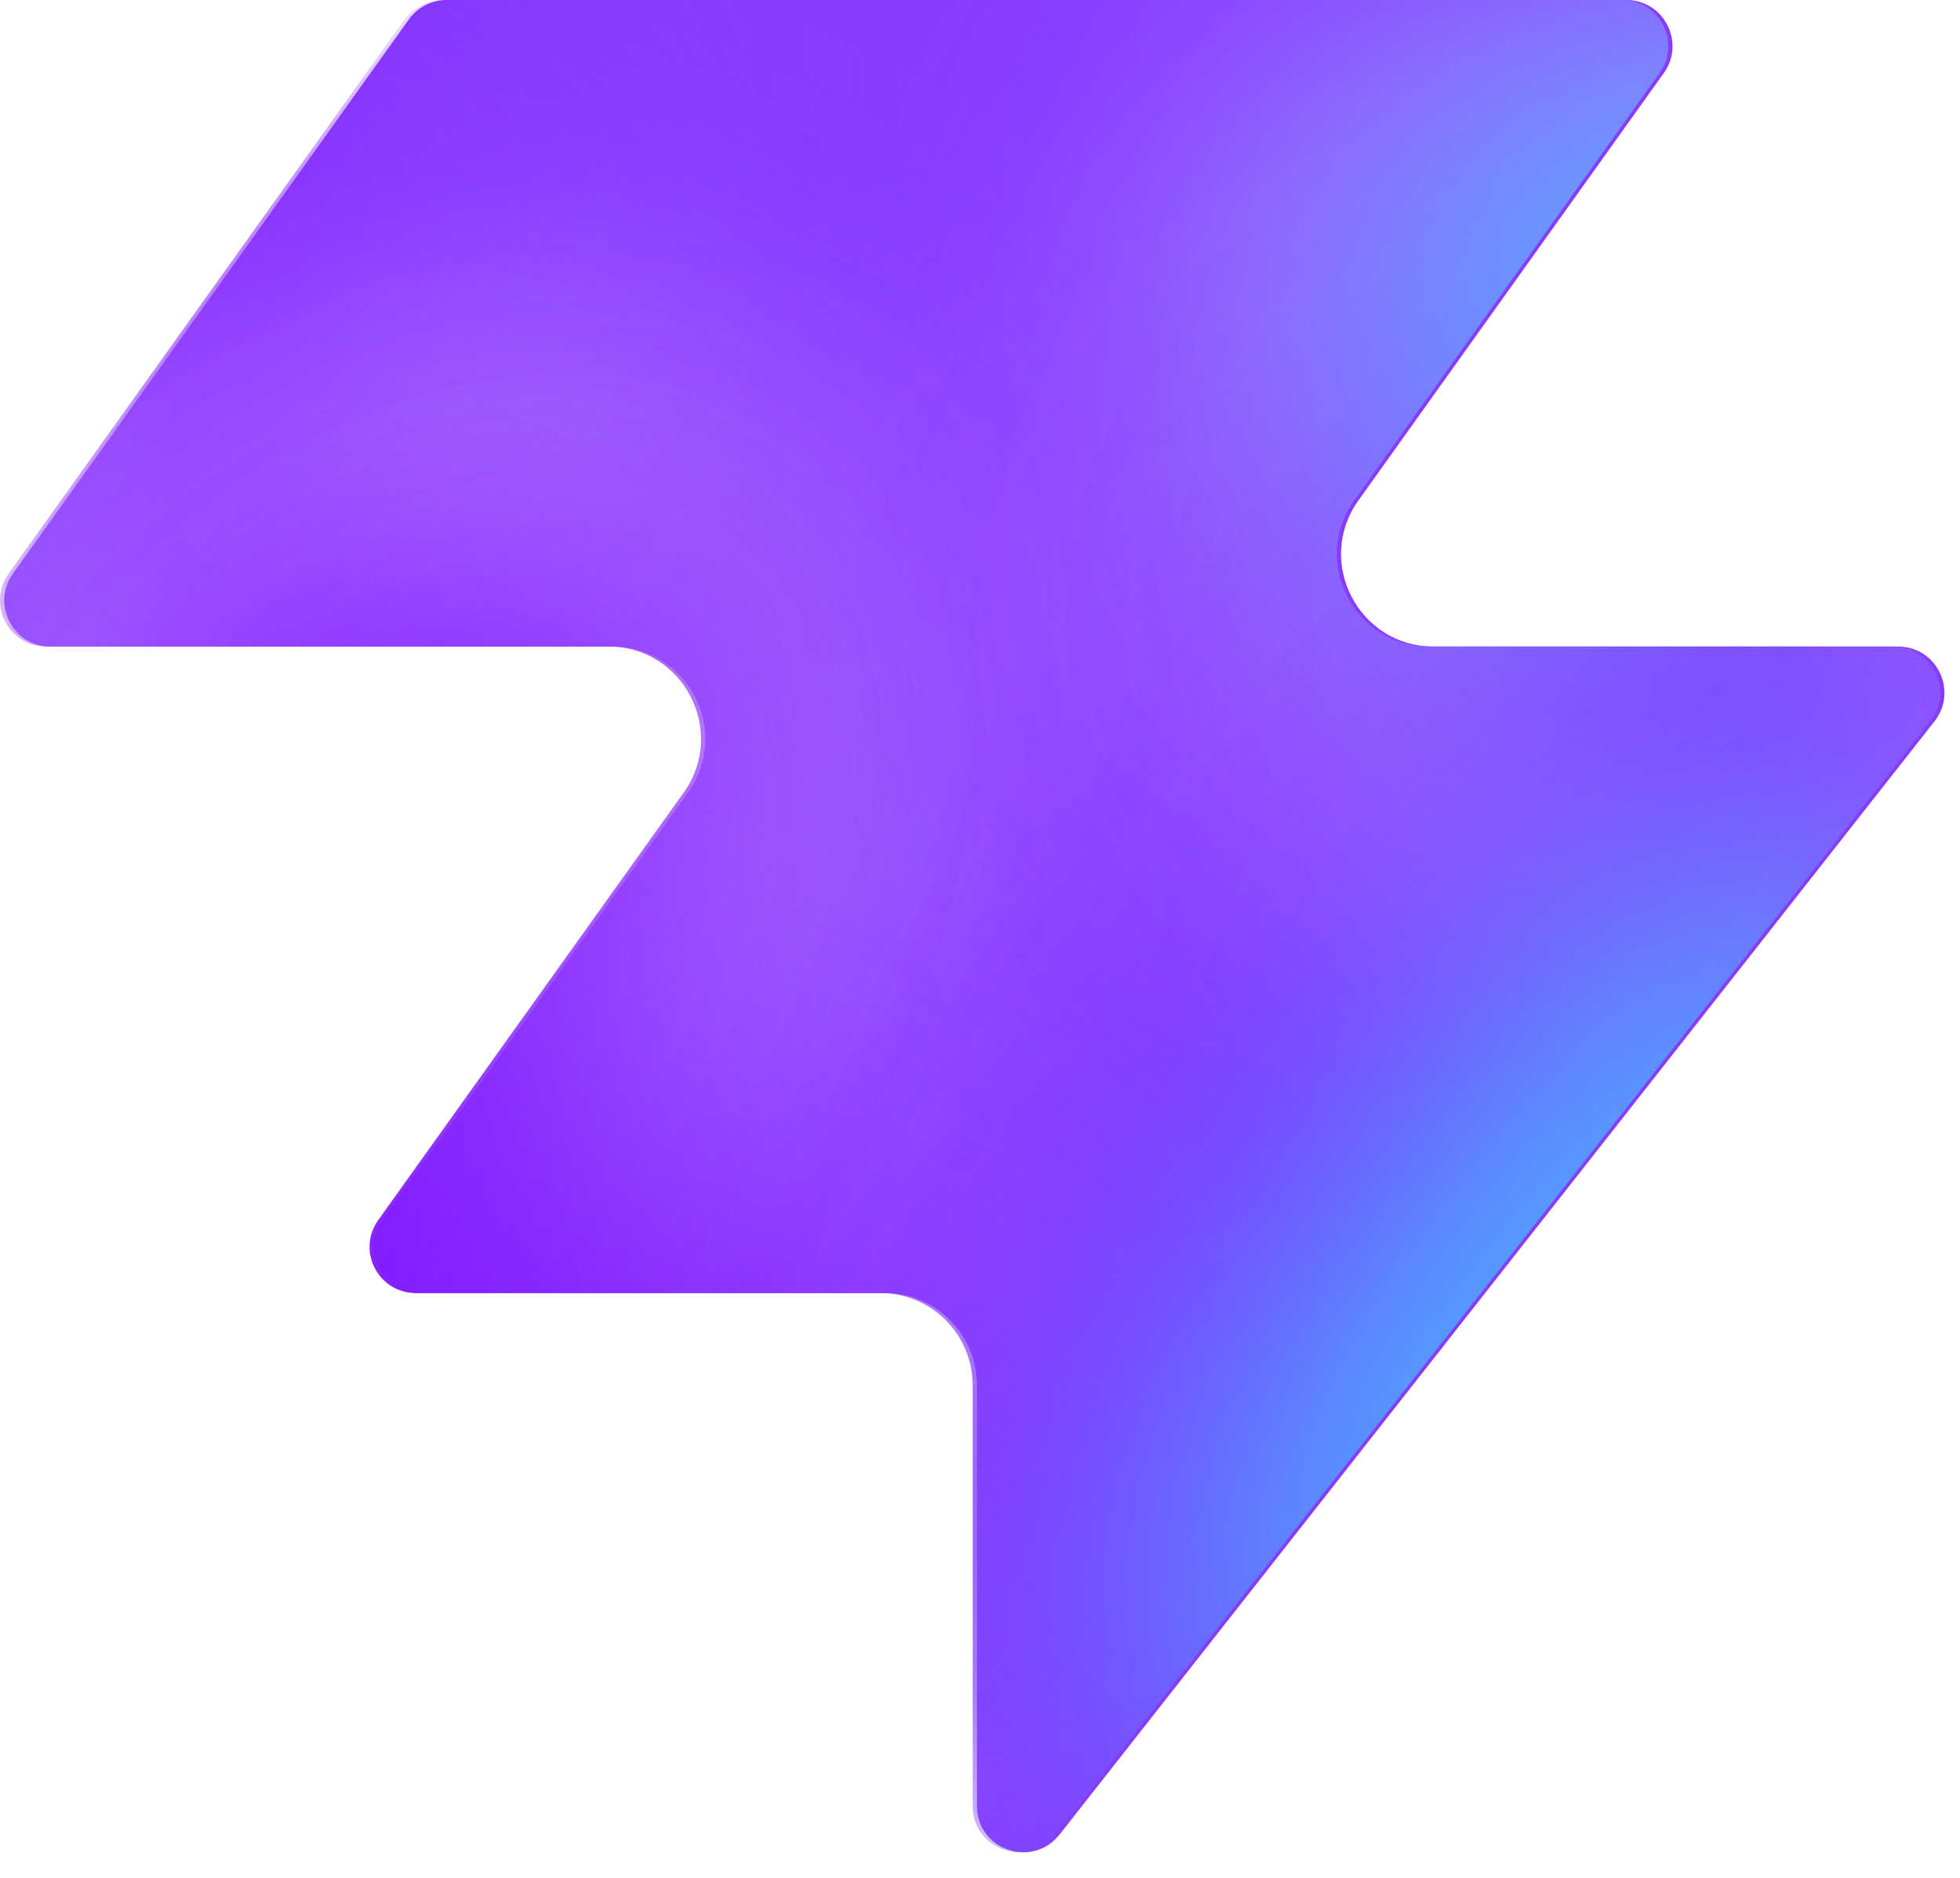
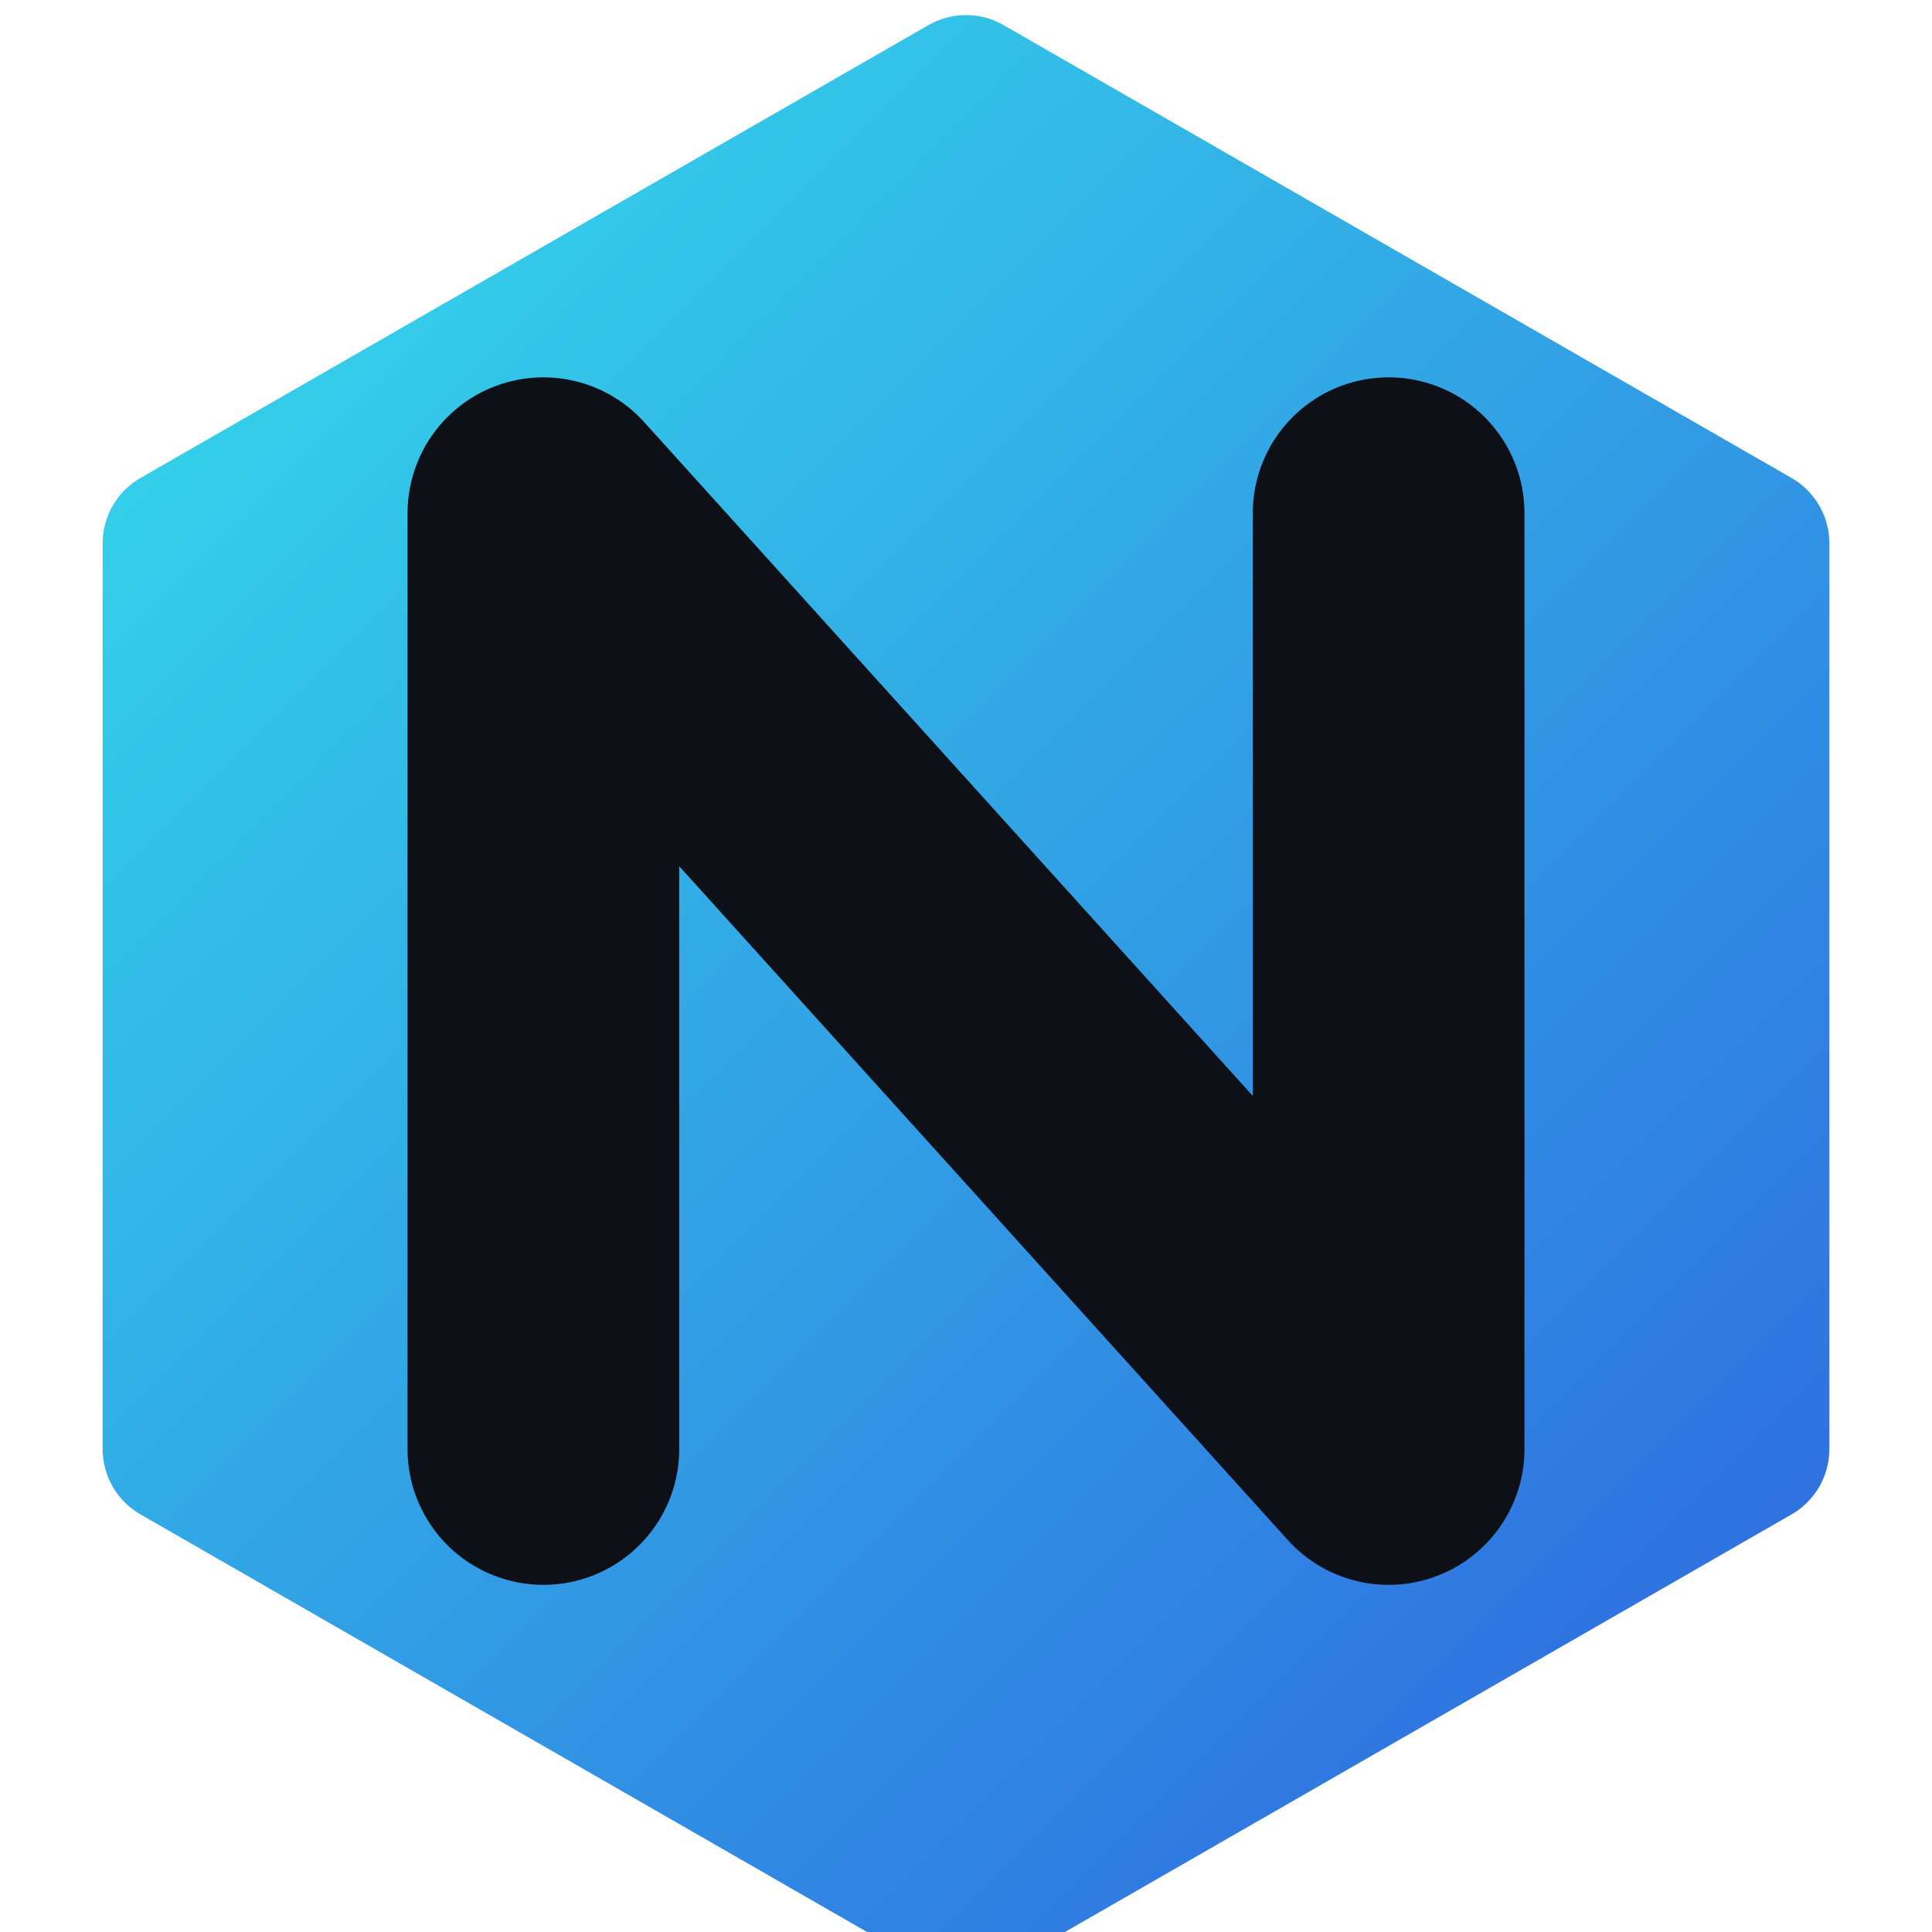
- <svg xmlns="http://www.w3.org/2000/svg" width="48" height="46" fill="none" viewBox="0 0 48 46">
-   <path fill="#863bff" d="M25.946 44.938c-.664.845-2.021.375-2.021-.698V33.937a2.26 2.26 0 0 0-2.262-2.262H10.287c-.92 0-1.456-1.04-.92-1.788l7.48-10.471c1.07-1.497 0-3.578-1.842-3.578H1.237c-.92 0-1.456-1.04-.92-1.788L10.013.474c.214-.297.556-.474.92-.474h28.894c.92 0 1.456 1.04.92 1.788l-7.48 10.471c-1.07 1.498 0 3.579 1.842 3.579h11.377c.943 0 1.473 1.088.89 1.83L25.947 44.94z" style="fill:#863bff;fill:color(display-p3 .525 .23 1);fill-opacity:1" />
-   <mask id="a" width="48" height="46" x="0" y="0" maskUnits="userSpaceOnUse" style="mask-type:alpha">
-     <path fill="#000" d="M25.842 44.938c-.664.844-2.021.375-2.021-.698V33.937a2.26 2.26 0 0 0-2.262-2.262H10.183c-.92 0-1.456-1.04-.92-1.788l7.48-10.471c1.07-1.498 0-3.579-1.842-3.579H1.133c-.92 0-1.456-1.04-.92-1.787L9.91.473c.214-.297.556-.474.92-.474h28.894c.92 0 1.456 1.04.92 1.788l-7.48 10.471c-1.07 1.498 0 3.578 1.842 3.578h11.377c.943 0 1.473 1.088.89 1.832L25.843 44.94z" style="fill:#000;fill-opacity:1" />
-   </mask>
-   <g mask="url(#a)">
-     <g filter="url(#b)">
-       <ellipse cx="5.508" cy="14.704" fill="#ede6ff" rx="5.508" ry="14.704" style="fill:#ede6ff;fill:color(display-p3 .927 .903 1);fill-opacity:1" transform="matrix(.00324 1 1 -.00324 -4.47 31.516)" />
-     </g>
-     <g filter="url(#c)">
-       <ellipse cx="10.399" cy="29.851" fill="#ede6ff" rx="10.399" ry="29.851" style="fill:#ede6ff;fill:color(display-p3 .927 .903 1);fill-opacity:1" transform="matrix(.00324 1 1 -.00324 -39.328 7.883)" />
-     </g>
-     <g filter="url(#d)">
-       <ellipse cx="5.508" cy="30.487" fill="#7e14ff" rx="5.508" ry="30.487" style="fill:#7e14ff;fill:color(display-p3 .492 .077 1);fill-opacity:1" transform="rotate(89.814 -25.913 -14.639)scale(1 -1)" />
-     </g>
-     <g filter="url(#e)">
-       <ellipse cx="5.508" cy="30.599" fill="#7e14ff" rx="5.508" ry="30.599" style="fill:#7e14ff;fill:color(display-p3 .492 .077 1);fill-opacity:1" transform="rotate(89.814 -32.644 -3.334)scale(1 -1)" />
-     </g>
-     <g filter="url(#f)">
-       <ellipse cx="5.508" cy="30.599" fill="#7e14ff" rx="5.508" ry="30.599" style="fill:#7e14ff;fill:color(display-p3 .492 .077 1);fill-opacity:1" transform="matrix(.00324 1 1 -.00324 -34.34 30.47)" />
-     </g>
-     <g filter="url(#g)">
-       <ellipse cx="14.072" cy="22.078" fill="#ede6ff" rx="14.072" ry="22.078" style="fill:#ede6ff;fill:color(display-p3 .927 .903 1);fill-opacity:1" transform="rotate(93.35 24.506 48.493)scale(-1 1)" />
-     </g>
-     <g filter="url(#h)">
-       <ellipse cx="3.47" cy="21.501" fill="#7e14ff" rx="3.47" ry="21.501" style="fill:#7e14ff;fill:color(display-p3 .492 .077 1);fill-opacity:1" transform="rotate(89.009 28.708 47.59)scale(-1 1)" />
-     </g>
-     <g filter="url(#i)">
-       <ellipse cx="3.47" cy="21.501" fill="#7e14ff" rx="3.47" ry="21.501" style="fill:#7e14ff;fill:color(display-p3 .492 .077 1);fill-opacity:1" transform="rotate(89.009 28.708 47.59)scale(-1 1)" />
-     </g>
-     <g filter="url(#j)">
-       <ellipse cx=".387" cy="8.972" fill="#7e14ff" rx="4.407" ry="29.108" style="fill:#7e14ff;fill:color(display-p3 .492 .077 1);fill-opacity:1" transform="rotate(39.51 .387 8.972)" />
-     </g>
-     <g filter="url(#k)">
-       <ellipse cx="47.523" cy="-6.092" fill="#7e14ff" rx="4.407" ry="29.108" style="fill:#7e14ff;fill:color(display-p3 .492 .077 1);fill-opacity:1" transform="rotate(37.892 47.523 -6.092)" />
-     </g>
-     <g filter="url(#l)">
-       <ellipse cx="41.412" cy="6.333" fill="#47bfff" rx="5.971" ry="9.665" style="fill:#47bfff;fill:color(display-p3 .28 .748 1);fill-opacity:1" transform="rotate(37.892 41.412 6.333)" />
-     </g>
-     <g filter="url(#m)">
-       <ellipse cx="-1.879" cy="38.332" fill="#7e14ff" rx="4.407" ry="29.108" style="fill:#7e14ff;fill:color(display-p3 .492 .077 1);fill-opacity:1" transform="rotate(37.892 -1.88 38.332)" />
-     </g>
-     <g filter="url(#n)">
-       <ellipse cx="-1.879" cy="38.332" fill="#7e14ff" rx="4.407" ry="29.108" style="fill:#7e14ff;fill:color(display-p3 .492 .077 1);fill-opacity:1" transform="rotate(37.892 -1.88 38.332)" />
-     </g>
-     <g filter="url(#o)">
-       <ellipse cx="35.651" cy="29.907" fill="#7e14ff" rx="4.407" ry="29.108" style="fill:#7e14ff;fill:color(display-p3 .492 .077 1);fill-opacity:1" transform="rotate(37.892 35.651 29.907)" />
-     </g>
-     <g filter="url(#p)">
-       <ellipse cx="38.418" cy="32.4" fill="#47bfff" rx="5.971" ry="15.297" style="fill:#47bfff;fill:color(display-p3 .28 .748 1);fill-opacity:1" transform="rotate(37.892 38.418 32.4)" />
-     </g>
-   </g>
+ <svg xmlns="http://www.w3.org/2000/svg" viewBox="0 0 64 64" width="64" height="64" role="img" aria-label="NexusQC">
  <defs>
-     <filter id="b" width="60.045" height="41.654" x="-19.77" y="16.149" color-interpolation-filters="sRGB" filterUnits="userSpaceOnUse">
-       <feFlood flood-opacity="0" result="BackgroundImageFix" />
-       <feBlend in="SourceGraphic" in2="BackgroundImageFix" result="shape" />
-       <feGaussianBlur result="effect1_foregroundBlur_2002_17158" stdDeviation="7.659" />
-     </filter>
-     <filter id="c" width="90.34" height="51.437" x="-54.613" y="-7.533" color-interpolation-filters="sRGB" filterUnits="userSpaceOnUse">
-       <feFlood flood-opacity="0" result="BackgroundImageFix" />
-       <feBlend in="SourceGraphic" in2="BackgroundImageFix" result="shape" />
-       <feGaussianBlur result="effect1_foregroundBlur_2002_17158" stdDeviation="7.659" />
-     </filter>
-     <filter id="d" width="79.355" height="29.4" x="-49.64" y="2.03" color-interpolation-filters="sRGB" filterUnits="userSpaceOnUse">
-       <feFlood flood-opacity="0" result="BackgroundImageFix" />
-       <feBlend in="SourceGraphic" in2="BackgroundImageFix" result="shape" />
-       <feGaussianBlur result="effect1_foregroundBlur_2002_17158" stdDeviation="4.596" />
-     </filter>
-     <filter id="e" width="79.579" height="29.4" x="-45.045" y="20.029" color-interpolation-filters="sRGB" filterUnits="userSpaceOnUse">
-       <feFlood flood-opacity="0" result="BackgroundImageFix" />
-       <feBlend in="SourceGraphic" in2="BackgroundImageFix" result="shape" />
-       <feGaussianBlur result="effect1_foregroundBlur_2002_17158" stdDeviation="4.596" />
-     </filter>
-     <filter id="f" width="79.579" height="29.4" x="-43.513" y="21.178" color-interpolation-filters="sRGB" filterUnits="userSpaceOnUse">
-       <feFlood flood-opacity="0" result="BackgroundImageFix" />
-       <feBlend in="SourceGraphic" in2="BackgroundImageFix" result="shape" />
-       <feGaussianBlur result="effect1_foregroundBlur_2002_17158" stdDeviation="4.596" />
-     </filter>
-     <filter id="g" width="74.749" height="58.852" x="15.756" y="-17.901" color-interpolation-filters="sRGB" filterUnits="userSpaceOnUse">
-       <feFlood flood-opacity="0" result="BackgroundImageFix" />
-       <feBlend in="SourceGraphic" in2="BackgroundImageFix" result="shape" />
-       <feGaussianBlur result="effect1_foregroundBlur_2002_17158" stdDeviation="7.659" />
-     </filter>
-     <filter id="h" width="61.377" height="25.362" x="23.548" y="2.284" color-interpolation-filters="sRGB" filterUnits="userSpaceOnUse">
-       <feFlood flood-opacity="0" result="BackgroundImageFix" />
-       <feBlend in="SourceGraphic" in2="BackgroundImageFix" result="shape" />
-       <feGaussianBlur result="effect1_foregroundBlur_2002_17158" stdDeviation="4.596" />
-     </filter>
-     <filter id="i" width="61.377" height="25.362" x="23.548" y="2.284" color-interpolation-filters="sRGB" filterUnits="userSpaceOnUse">
-       <feFlood flood-opacity="0" result="BackgroundImageFix" />
-       <feBlend in="SourceGraphic" in2="BackgroundImageFix" result="shape" />
-       <feGaussianBlur result="effect1_foregroundBlur_2002_17158" stdDeviation="4.596" />
-     </filter>
-     <filter id="j" width="56.045" height="63.649" x="-27.636" y="-22.853" color-interpolation-filters="sRGB" filterUnits="userSpaceOnUse">
-       <feFlood flood-opacity="0" result="BackgroundImageFix" />
-       <feBlend in="SourceGraphic" in2="BackgroundImageFix" result="shape" />
-       <feGaussianBlur result="effect1_foregroundBlur_2002_17158" stdDeviation="4.596" />
-     </filter>
-     <filter id="k" width="54.814" height="64.646" x="20.116" y="-38.415" color-interpolation-filters="sRGB" filterUnits="userSpaceOnUse">
-       <feFlood flood-opacity="0" result="BackgroundImageFix" />
-       <feBlend in="SourceGraphic" in2="BackgroundImageFix" result="shape" />
-       <feGaussianBlur result="effect1_foregroundBlur_2002_17158" stdDeviation="4.596" />
-     </filter>
-     <filter id="l" width="33.541" height="35.313" x="24.641" y="-11.323" color-interpolation-filters="sRGB" filterUnits="userSpaceOnUse">
-       <feFlood flood-opacity="0" result="BackgroundImageFix" />
-       <feBlend in="SourceGraphic" in2="BackgroundImageFix" result="shape" />
-       <feGaussianBlur result="effect1_foregroundBlur_2002_17158" stdDeviation="4.596" />
-     </filter>
-     <filter id="m" width="54.814" height="64.646" x="-29.286" y="6.009" color-interpolation-filters="sRGB" filterUnits="userSpaceOnUse">
-       <feFlood flood-opacity="0" result="BackgroundImageFix" />
-       <feBlend in="SourceGraphic" in2="BackgroundImageFix" result="shape" />
-       <feGaussianBlur result="effect1_foregroundBlur_2002_17158" stdDeviation="4.596" />
-     </filter>
-     <filter id="n" width="54.814" height="64.646" x="-29.286" y="6.009" color-interpolation-filters="sRGB" filterUnits="userSpaceOnUse">
-       <feFlood flood-opacity="0" result="BackgroundImageFix" />
-       <feBlend in="SourceGraphic" in2="BackgroundImageFix" result="shape" />
-       <feGaussianBlur result="effect1_foregroundBlur_2002_17158" stdDeviation="4.596" />
-     </filter>
-     <filter id="o" width="54.814" height="64.646" x="8.244" y="-2.416" color-interpolation-filters="sRGB" filterUnits="userSpaceOnUse">
-       <feFlood flood-opacity="0" result="BackgroundImageFix" />
-       <feBlend in="SourceGraphic" in2="BackgroundImageFix" result="shape" />
-       <feGaussianBlur result="effect1_foregroundBlur_2002_17158" stdDeviation="4.596" />
-     </filter>
-     <filter id="p" width="39.409" height="43.623" x="18.713" y="10.588" color-interpolation-filters="sRGB" filterUnits="userSpaceOnUse">
-       <feFlood flood-opacity="0" result="BackgroundImageFix" />
-       <feBlend in="SourceGraphic" in2="BackgroundImageFix" result="shape" />
-       <feGaussianBlur result="effect1_foregroundBlur_2002_17158" stdDeviation="4.596" />
-     </filter>
+     <linearGradient id="nx" x1="8" y1="8" x2="56" y2="56" gradientUnits="userSpaceOnUse">
+       <stop offset="0" stop-color="#34d3ea" />
+       <stop offset="1" stop-color="#2f6fe0" />
+     </linearGradient>
  </defs>
+   <path d="M32 3 58.1 18v30L32 63 5.9 48V18Z" fill="url(#nx)" stroke="url(#nx)" stroke-width="5" stroke-linejoin="round" />
+   <path d="M18 48V17l28 31V17" fill="none" stroke="#0d1117" stroke-width="9" stroke-linecap="round" stroke-linejoin="round" />
</svg>
